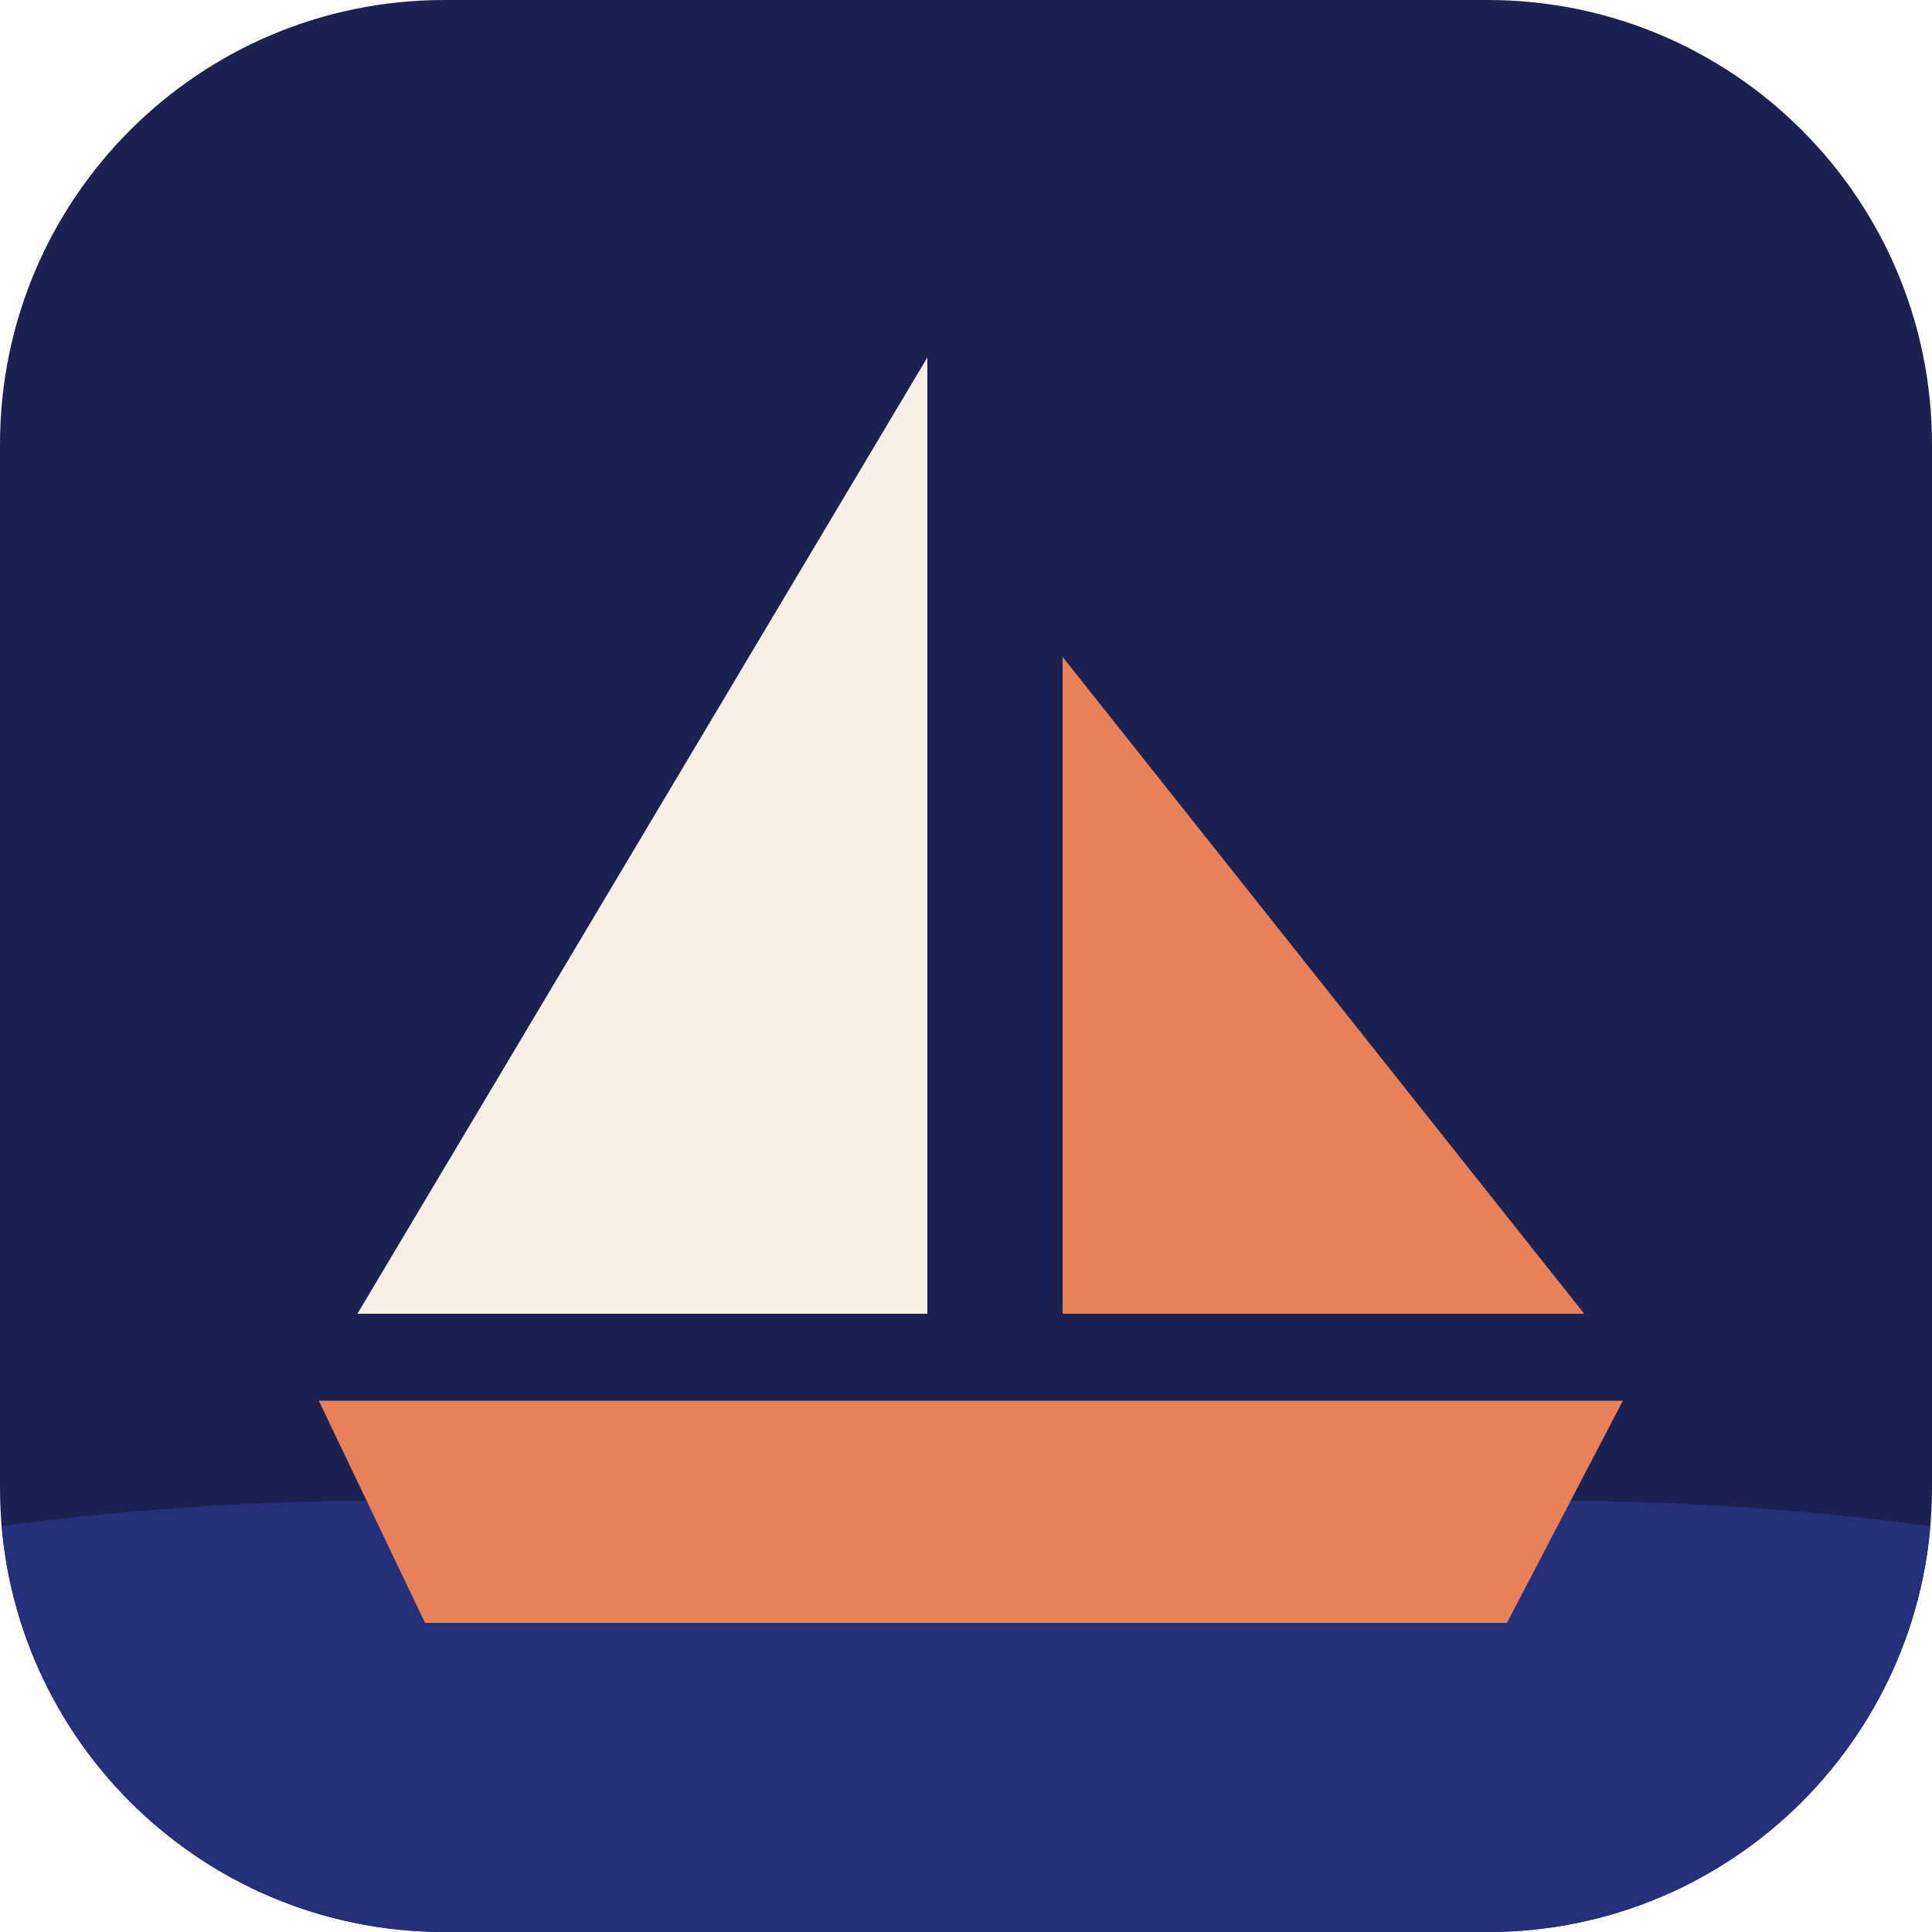
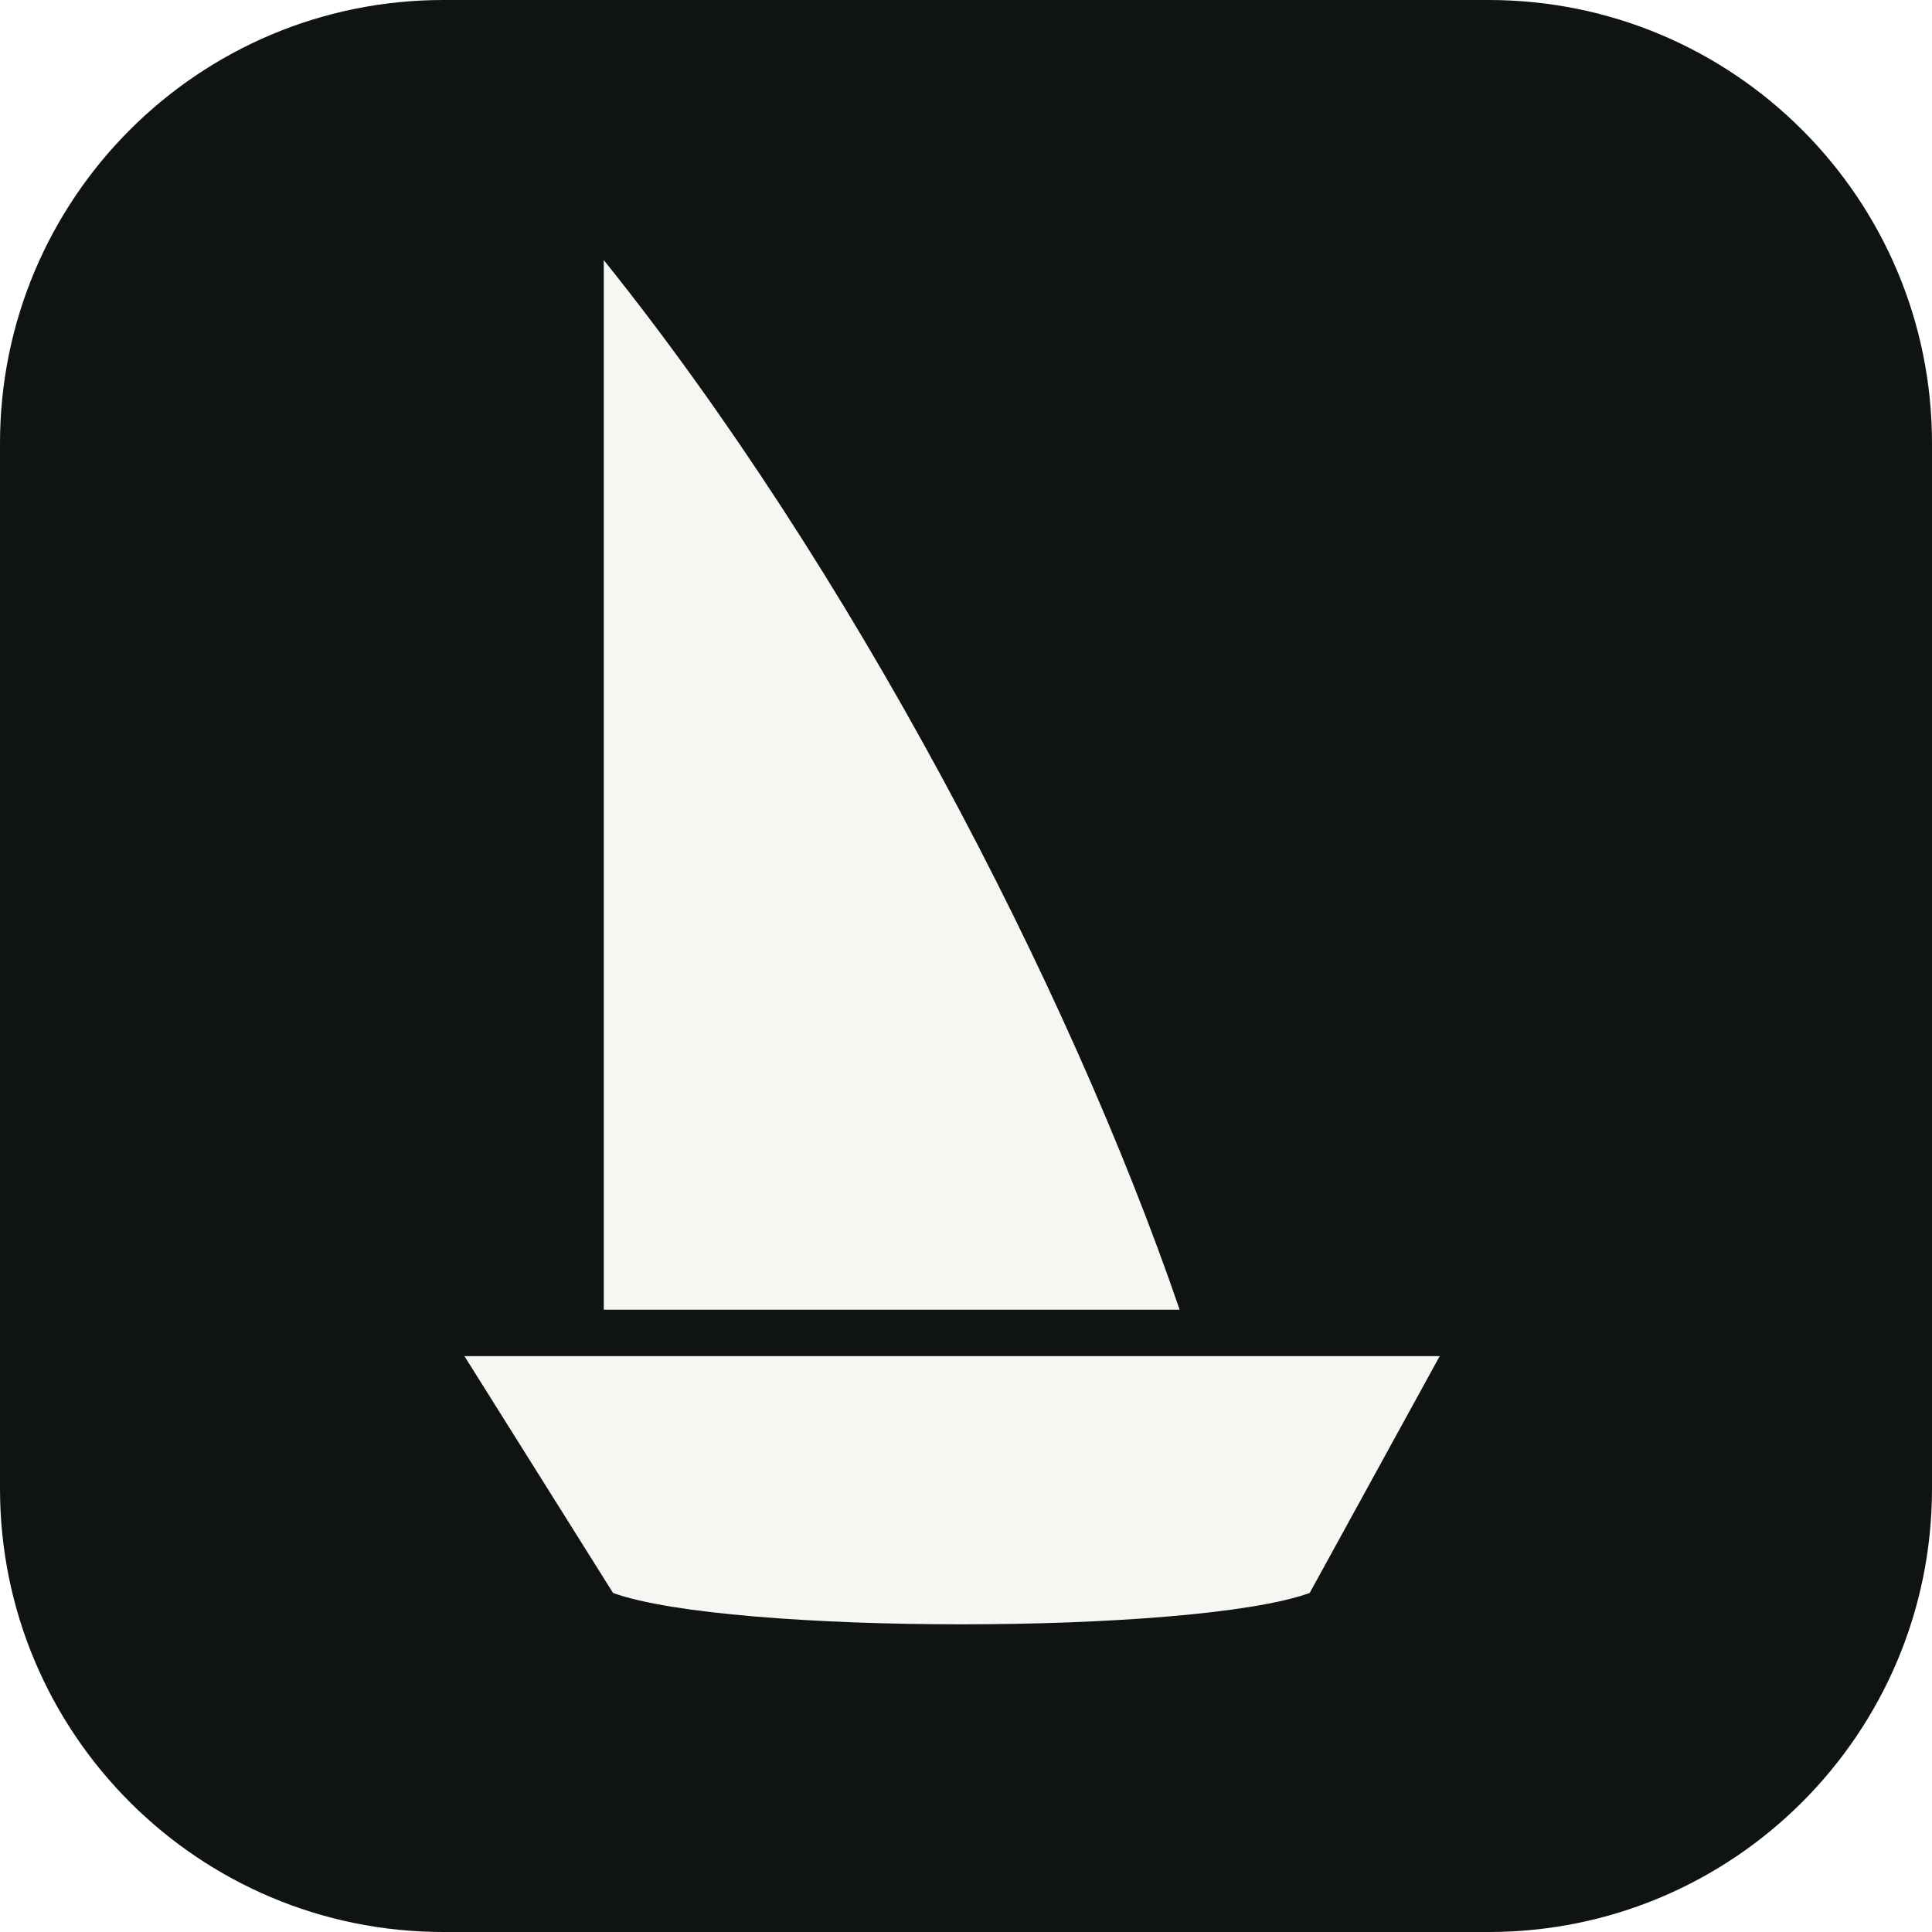
- <svg xmlns="http://www.w3.org/2000/svg" viewBox="0 0 200 200" role="img" aria-label="Vela">
+ <svg xmlns="http://www.w3.org/2000/svg" viewBox="0 0 1024 1024" role="img" aria-label="Vela">
  <defs>
    <clipPath id="tile">
-       <rect width="200" height="200" rx="46" />
+       <rect width="1024" height="1024" rx="235" />
    </clipPath>
  </defs>
  <g clip-path="url(#tile)">
-     <rect width="200" height="200" fill="#1B2150" />
-     <path d="M0 158 C 45 152 75 158 100 158 C 125 158 155 152 200 158 L200 200 L0 200 Z" fill="#26307A" />
-     <path d="M96 37 L96 136 L37 136 Z" fill="#F6EFE4" />
-     <path d="M110 68 L110 136 L164 136 Z" fill="#E8805A" />
-     <path d="M33 145 L168 145 L156 168 L44 168 Z" fill="#E8805A" />
+     <rect width="1024" height="1024" fill="#0F1311" />
+     <g transform="translate(-118.15 -118.15) scale(1.23077)">
+       <path d="M356 208 C 462 340 556 520 604 660 H356 Z" fill="#F7F6F2" />
+       <path d="M296 680 H716 L660 782 C 610 800 410 800 360 782 Z" fill="#F7F6F2" />
+     </g>
  </g>
</svg>
